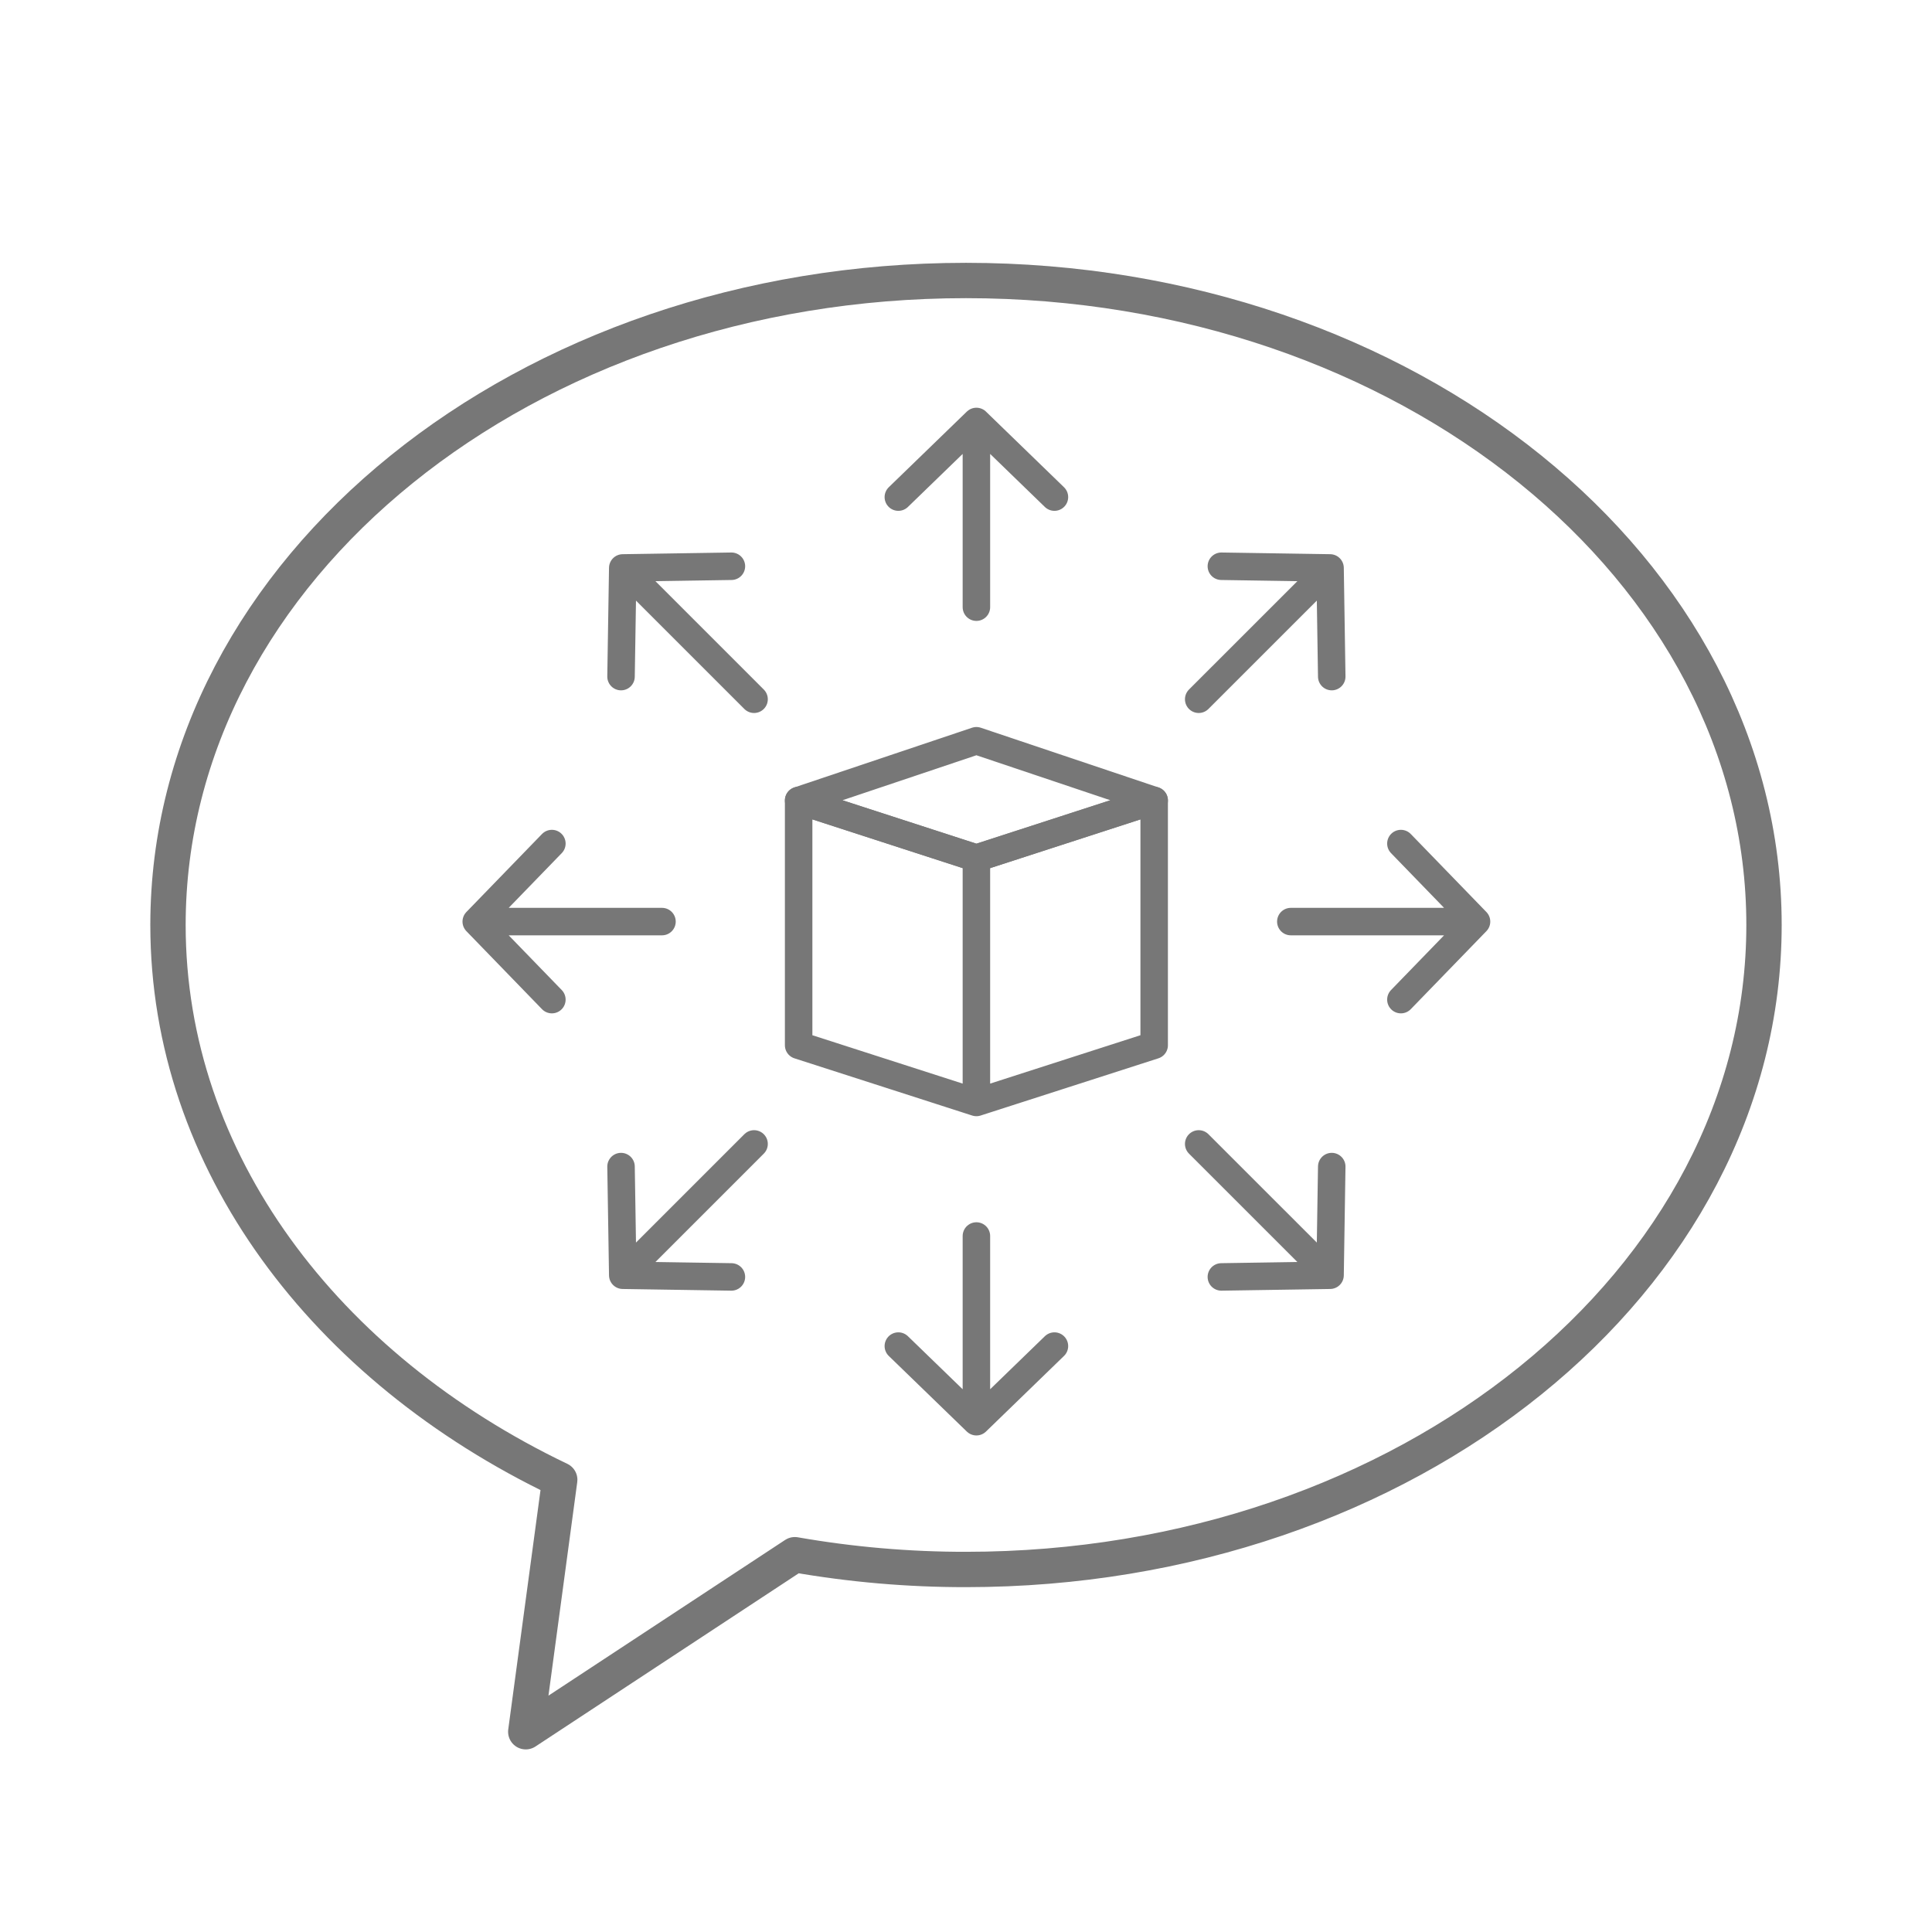
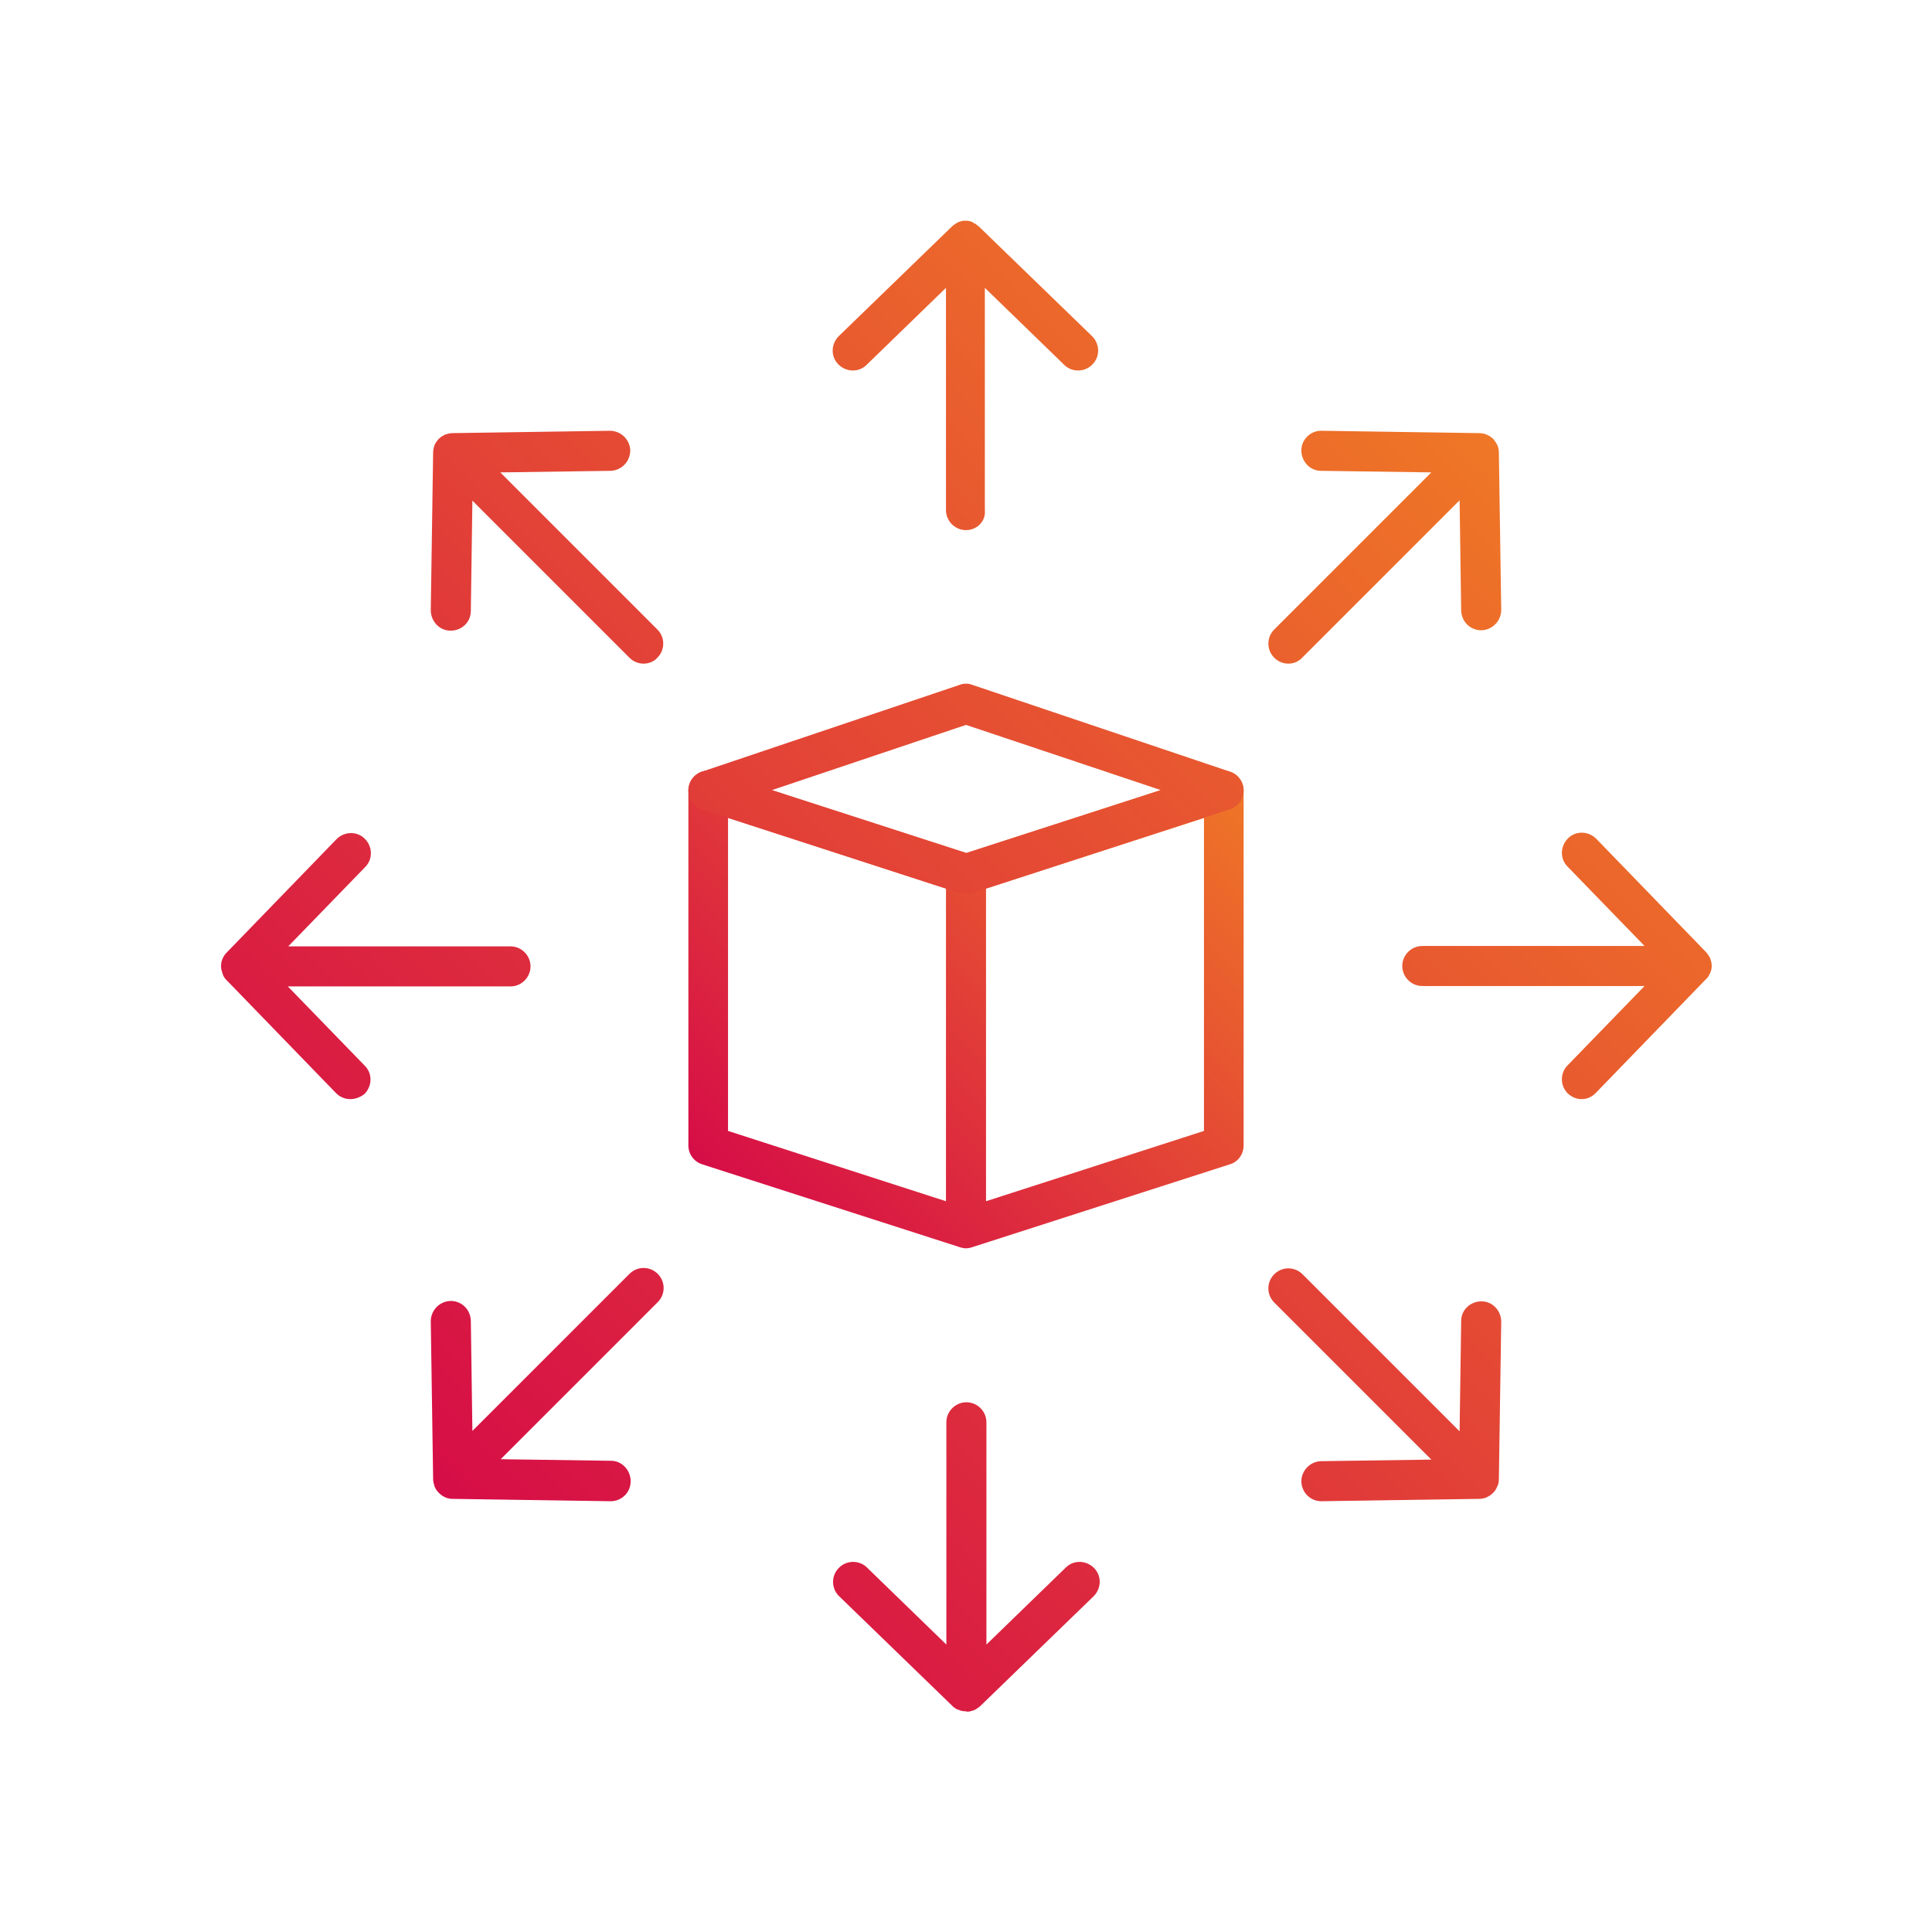
- <svg xmlns="http://www.w3.org/2000/svg" id="Layer_5" data-name="Layer 5" viewBox="0 0 492 492">
-   <defs>
-     <style>.cls-2{fill:none;stroke:#777;stroke-linecap:round;stroke-linejoin:round;stroke-width:7px}</style>
-   </defs>
-   <path d="M246 71.43c-112.24 0-203.22 73.48-203.22 164.13 0 60.13 40 112.7 99.76 141.28L133.89 441l68.52-45.08a251.55 251.55 0 0043.59 3.76c112.24 0 203.22-73.48 203.22-164.12S358.24 71.43 246 71.43z" stroke-width="9" fill="none" stroke="#777" stroke-linecap="round" stroke-linejoin="round" />
-   <path class="cls-2" d="M203.38 203.85l45.27 14.68v62.22l-45.27-14.57v-62.33zM293.92 203.85l-45.27 14.68v62.22l45.27-14.57v-62.33z" />
-   <path class="cls-2" d="M203.38 203.85l45.27-15.21 45.27 15.21-45.27 14.68-45.27-14.68zM228.77 126.59l19.88-19.26M268.52 126.59l-19.87-19.26M248.65 107.33v47.29M268.52 342.79l-19.87 19.26M228.77 342.79l19.88 19.26M248.65 362.05v-47.29M356.75 214.82l19.26 19.87M356.75 254.56l19.26-19.87M376.01 234.69h-47.29M140.54 254.56l-19.26-19.87M140.54 214.82l-19.26 19.87M121.28 234.69h47.3M311.03 144.2l27.68.43M339.14 172.3l-.43-27.67M338.71 144.63l-33.45 33.44M186.26 325.18l-27.67-.43M158.15 297.08l.44 27.67M158.59 324.75l33.44-33.44M339.14 297.08l-.43 27.67M311.03 325.18l27.68-.43M338.71 324.75l-33.45-33.44M158.15 172.3l.44-27.67M186.26 144.2l-27.67.43M158.59 144.63l33.44 33.44" />
+ <svg xmlns="http://www.w3.org/2000/svg" version="1.1" id="Layer_5" x="0px" y="0px" viewBox="0 0 492 492" style="enable-background:new 0 0 492 492;" xml:space="preserve">
+   <style type="text/css">
+ 	.st0{fill:none;}
+ 	.st1{fill:url(#SVGID_1_);}
+ 	.st2{fill:url(#SVGID_2_);}
+ </style>
+   <path class="st0" d="M0,0" />
+   <g>
+     <g>
+       <linearGradient id="SVGID_1_" gradientUnits="userSpaceOnUse" x1="186.992" y1="305.478" x2="305.008" y2="187.463">
+         <stop offset="0" style="stop-color:#D60D47" />
+         <stop offset="1" style="stop-color:#EF7726" />
+       </linearGradient>
+       <path class="st1" d="M246,317.9c-0.4,0-0.8-0.1-1.3-0.2h0c0,0,0,0,0,0c-0.1,0-0.2-0.1-0.3-0.1l-65.6-21.1    c-2.1-0.7-3.5-2.6-3.5-4.8v-90.4c0-1.6,0.8-3.2,2.1-4.1c1.3-1,3-1.2,4.5-0.7l64.1,20.8l64.1-20.8c1.5-0.5,3.2-0.2,4.5,0.7    c1.3,1,2.1,2.5,2.1,4.1v90.4c0,2.2-1.4,4.2-3.5,4.8l-65.6,21.1c-0.1,0-0.2,0.1-0.3,0.1c0,0,0,0,0,0c0,0,0,0,0,0c0,0,0,0,0,0    C246.9,317.8,246.4,317.9,246,317.9C246,317.9,246,317.9,246,317.9z M185.4,288l55.5,17.9v-79.6l-55.5-18V288z M251.1,226.3v79.6    l55.5-17.9v-79.7L251.1,226.3z" />
+     </g>
+     <g>
+       <linearGradient id="SVGID_2_" gradientUnits="userSpaceOnUse" x1="111.823" y1="380.184" x2="380.192" y2="111.816">
+         <stop offset="0" style="stop-color:#D60D47" />
+         <stop offset="1" style="stop-color:#EF7726" />
+       </linearGradient>
+       <path class="st2" d="M246,435.8C246,435.8,246,435.8,246,435.8C246,435.8,246,435.8,246,435.8L246,435.8c-0.7,0-1.3-0.1-1.9-0.4    c0,0,0,0,0,0c0,0,0,0-0.1,0c0,0,0,0,0,0c0,0,0,0,0,0c-0.6-0.2-1.1-0.6-1.5-1l-28.8-27.9c-2-1.9-2.1-5.2-0.1-7.2    c1.9-2,5.2-2.1,7.2-0.1l20.2,19.6v-56.6c0-2.8,2.3-5.1,5.1-5.1c2.8,0,5.1,2.3,5.1,5.1v56.6l20.2-19.6c2-2,5.2-1.9,7.2,0.1    c2,2,1.9,5.2-0.1,7.2l-28.8,27.9c-0.4,0.4-0.9,0.7-1.4,1l0,0c0,0,0,0,0,0c0,0,0,0,0,0c0,0,0,0,0,0c-0.1,0-0.1,0-0.2,0.1    c-0.6,0.2-1.2,0.4-1.8,0.4l0,0c0,0,0,0,0,0C246.1,435.8,246,435.8,246,435.8z M336.5,382.3c-2.8,0-5-2.2-5.1-5    c0-2.8,2.2-5.1,5-5.2l28.1-0.4l-40-40c-2-2-2-5.2,0-7.2c2-2,5.2-2,7.2,0l40,40l0.4-28.1c0-2.8,2.3-5,5.2-5c2.8,0,5,2.4,5,5.2    l-0.6,40.1c0,0.6-0.1,1.3-0.4,1.8c0,0,0,0,0,0c0,0,0,0,0,0l0,0c0,0,0,0,0,0c0,0,0,0,0,0c-0.2,0.6-0.6,1.2-1.1,1.7    c-0.5,0.5-1,0.8-1.6,1.1c-0.2,0.1-0.3,0.1-0.5,0.2c0,0,0,0,0,0c-0.4,0.1-0.9,0.2-1.4,0.2c0,0,0,0,0,0h0c0,0,0,0,0,0L336.5,382.3    C336.5,382.3,336.5,382.3,336.5,382.3z M155.5,382.3C155.5,382.3,155.5,382.3,155.5,382.3l-40.2-0.6c-0.6,0-1.2-0.1-1.7-0.3    c0,0,0,0,0,0c0,0,0,0,0,0l0,0c-0.1,0-0.1,0-0.2-0.1c-0.5-0.2-1-0.5-1.5-1c-0.1-0.1-0.2-0.2-0.3-0.3c-0.4-0.4-0.7-0.9-0.9-1.4    c0,0,0,0,0,0v0c-0.1-0.1-0.1-0.2-0.1-0.4c0,0,0,0,0,0c0,0,0,0,0,0c-0.2-0.5-0.3-1-0.3-1.6l-0.6-40.1c0-2.8,2.2-5.1,5-5.2    c0,0,0.1,0,0.1,0c2.8,0,5,2.2,5.1,5l0.4,28.1l40-40c2-2,5.2-2,7.2,0c2,2,2,5.2,0,7.2l-40,40l28.1,0.4c2.8,0,5,2.4,5,5.2    C160.6,380.1,158.3,382.3,155.5,382.3z M402.8,279.9c-1.3,0-2.5-0.5-3.5-1.4c-2-1.9-2.1-5.2-0.1-7.2l19.6-20.2h-56.6    c-2.8,0-5.1-2.3-5.1-5.1s2.3-5.1,5.1-5.1h56.6l-19.6-20.2c-2-2-1.9-5.2,0.1-7.2c2-2,5.2-1.9,7.2,0.1l27.9,28.8    c0.4,0.4,0.7,0.9,1,1.4c0,0,0,0,0,0c0,0,0,0,0,0c0,0.1,0.1,0.1,0.1,0.2c0.2,0.6,0.4,1.2,0.4,1.9c0,0.7-0.1,1.3-0.4,1.9    c-0.1,0.1-0.1,0.3-0.2,0.4c-0.2,0.4-0.5,0.9-0.9,1.2l-27.9,28.8C405.4,279.4,404.1,279.9,402.8,279.9z M89.2,279.9    c-1.3,0-2.6-0.5-3.6-1.5l-27.9-28.8c-0.4-0.4-0.7-0.8-0.9-1.3c0,0,0,0,0,0c0,0,0,0,0,0c0-0.1-0.1-0.2-0.1-0.3    c-0.2-0.6-0.4-1.2-0.4-1.8c0,0,0,0,0,0c0,0,0,0,0,0c0,0,0,0,0,0c0,0,0,0,0,0c0-0.1,0-0.1,0-0.2c0,0,0,0,0,0c0,0,0,0,0,0    c0,0,0,0,0,0l0,0c0-0.7,0.1-1.3,0.4-1.9c0-0.1,0.1-0.1,0.1-0.2c0,0,0,0,0,0c0,0,0,0,0,0c0.2-0.5,0.6-1,1-1.4l27.9-28.8    c2-2,5.2-2.1,7.2-0.1c2,2,2.1,5.2,0.1,7.2l-19.6,20.2h56.6c2.8,0,5.1,2.3,5.1,5.1s-2.3,5.1-5.1,5.1H73.3l19.6,20.2    c2,2,1.9,5.2-0.1,7.2C91.8,279.4,90.5,279.9,89.2,279.9z M246,227.6c-0.5,0-1.1-0.1-1.6-0.2l-65.6-21.3c-2.1-0.7-3.5-2.6-3.5-4.8    c0-2.2,1.4-4.1,3.5-4.8l65.6-22.1c1-0.4,2.2-0.4,3.2,0l65.6,22.1c2.1,0.7,3.5,2.6,3.5,4.8c0,2.2-1.4,4.1-3.5,4.8l-65.6,21.3    C247.1,227.6,246.5,227.6,246,227.6z M196.6,201.2l49.5,16l49.5-16L246,184.6L196.6,201.2z M163.9,169c-1.3,0-2.6-0.5-3.6-1.5    l-40-40l-0.4,28.1c0,2.8-2.3,5-5.1,5c0,0-0.1,0-0.1,0c-2.8,0-5-2.4-5-5.2l0.6-40.1c0-0.6,0.1-1.2,0.3-1.7v0c0,0,0,0,0,0    c0,0,0,0,0,0c0,0,0,0,0,0c0,0,0-0.1,0-0.1c0.2-0.6,0.6-1.1,1-1.6c0,0,0,0,0,0c0,0,0,0,0,0c0.1-0.1,0.1-0.1,0.2-0.2c0,0,0,0,0,0    c0,0,0,0,0,0c0.4-0.4,0.9-0.7,1.5-1c0,0,0,0,0,0c0,0,0,0,0,0c0.1-0.1,0.3-0.1,0.4-0.1c0,0,0,0,0,0c0.5-0.2,1-0.3,1.5-0.3l40.1-0.6    c2.8,0,5.1,2.2,5.2,5c0,2.8-2.2,5.1-5,5.2l-28.1,0.4l40,40c2,2,2,5.2,0,7.2C166.5,168.5,165.2,169,163.9,169z M328.1,169    c-1.3,0-2.6-0.5-3.6-1.5c-2-2-2-5.2,0-7.2l40-40l-28.1-0.4c-2.8,0-5-2.4-5-5.2c0-2.8,2.4-5.1,5.2-5l40.1,0.6    c0.6,0,1.1,0.1,1.7,0.3c0,0,0,0,0,0c0.1,0,0.1,0,0.2,0.1c0.6,0.2,1.1,0.6,1.6,1c0,0,0,0,0,0c0,0,0,0,0,0c0,0,0,0,0,0c0,0,0,0,0,0    c0,0,0.1,0.1,0.1,0.1c0,0,0,0,0,0c0,0,0,0,0,0c0,0,0,0,0,0c0.4,0.5,0.7,1,1,1.5c0,0.1,0.1,0.2,0.1,0.3c0,0,0,0,0,0c0,0,0,0,0,0    c0,0,0,0,0,0l0,0c0.2,0.5,0.3,1,0.3,1.6l0.6,40.1c0,2.8-2.2,5.1-5,5.2c0,0-0.1,0-0.1,0c-2.8,0-5-2.2-5.1-5l-0.4-28.1l-40,40    C330.7,168.5,329.4,169,328.1,169z M246,135c-2.8,0-5.1-2.3-5.1-5.1V73.3l-20.2,19.6c-2,2-5.2,1.9-7.2-0.1c-2-2-1.9-5.2,0.1-7.2    l28.8-27.9c0.4-0.4,0.9-0.7,1.4-1c0,0,0,0,0,0c0,0,0,0,0,0c0,0,0,0,0,0c0,0,0,0,0,0c0,0,0.1,0,0.1-0.1c0,0,0,0,0,0l0,0    c0.6-0.2,1.2-0.4,1.8-0.4c0,0,0,0,0,0c0,0,0.1,0,0.1,0c0,0,0.1,0,0.1,0c0,0,0,0,0,0c0,0,0,0,0,0c0.6,0,1.2,0.1,1.8,0.4    c0,0,0.1,0,0.1,0.1c0,0,0,0,0,0c0,0,0,0,0,0c0.5,0.2,1,0.6,1.5,1l28.8,27.9c2,2,2.1,5.2,0.1,7.2c-1.9,2-5.2,2.1-7.2,0.1    l-20.2-19.6v56.6C251.1,132.7,248.8,135,246,135z" />
+     </g>
+   </g>
</svg>
